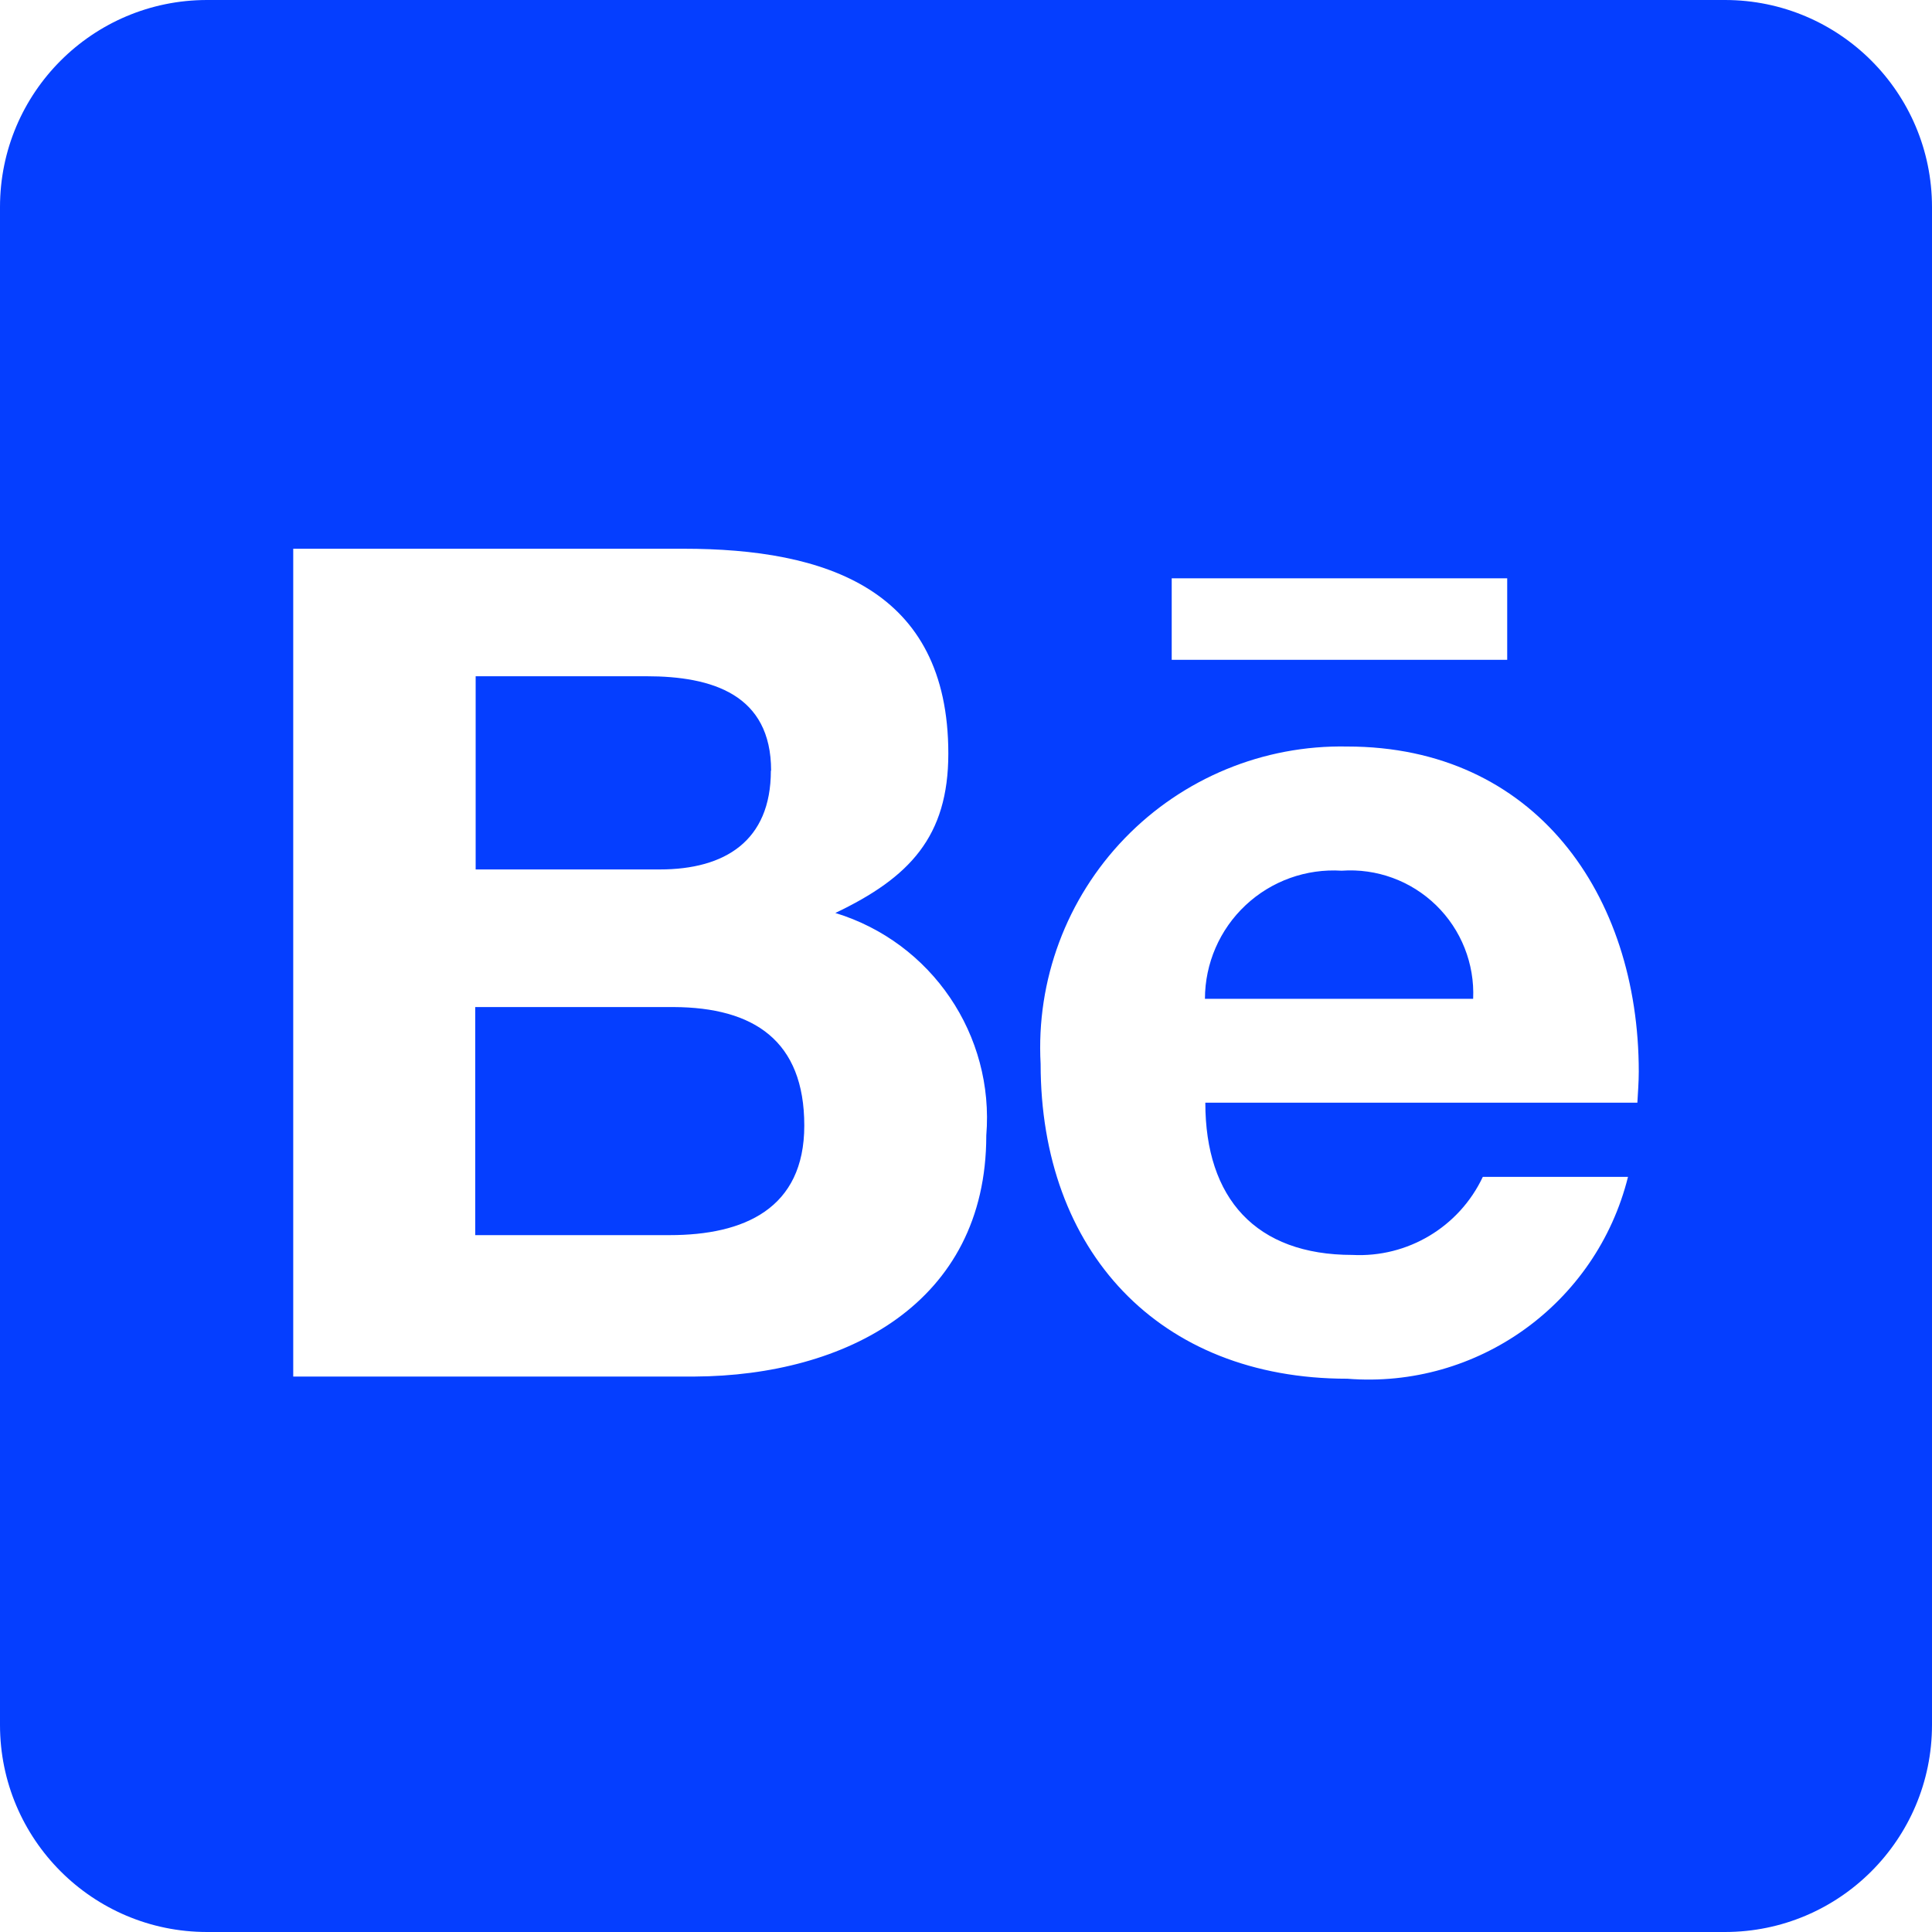
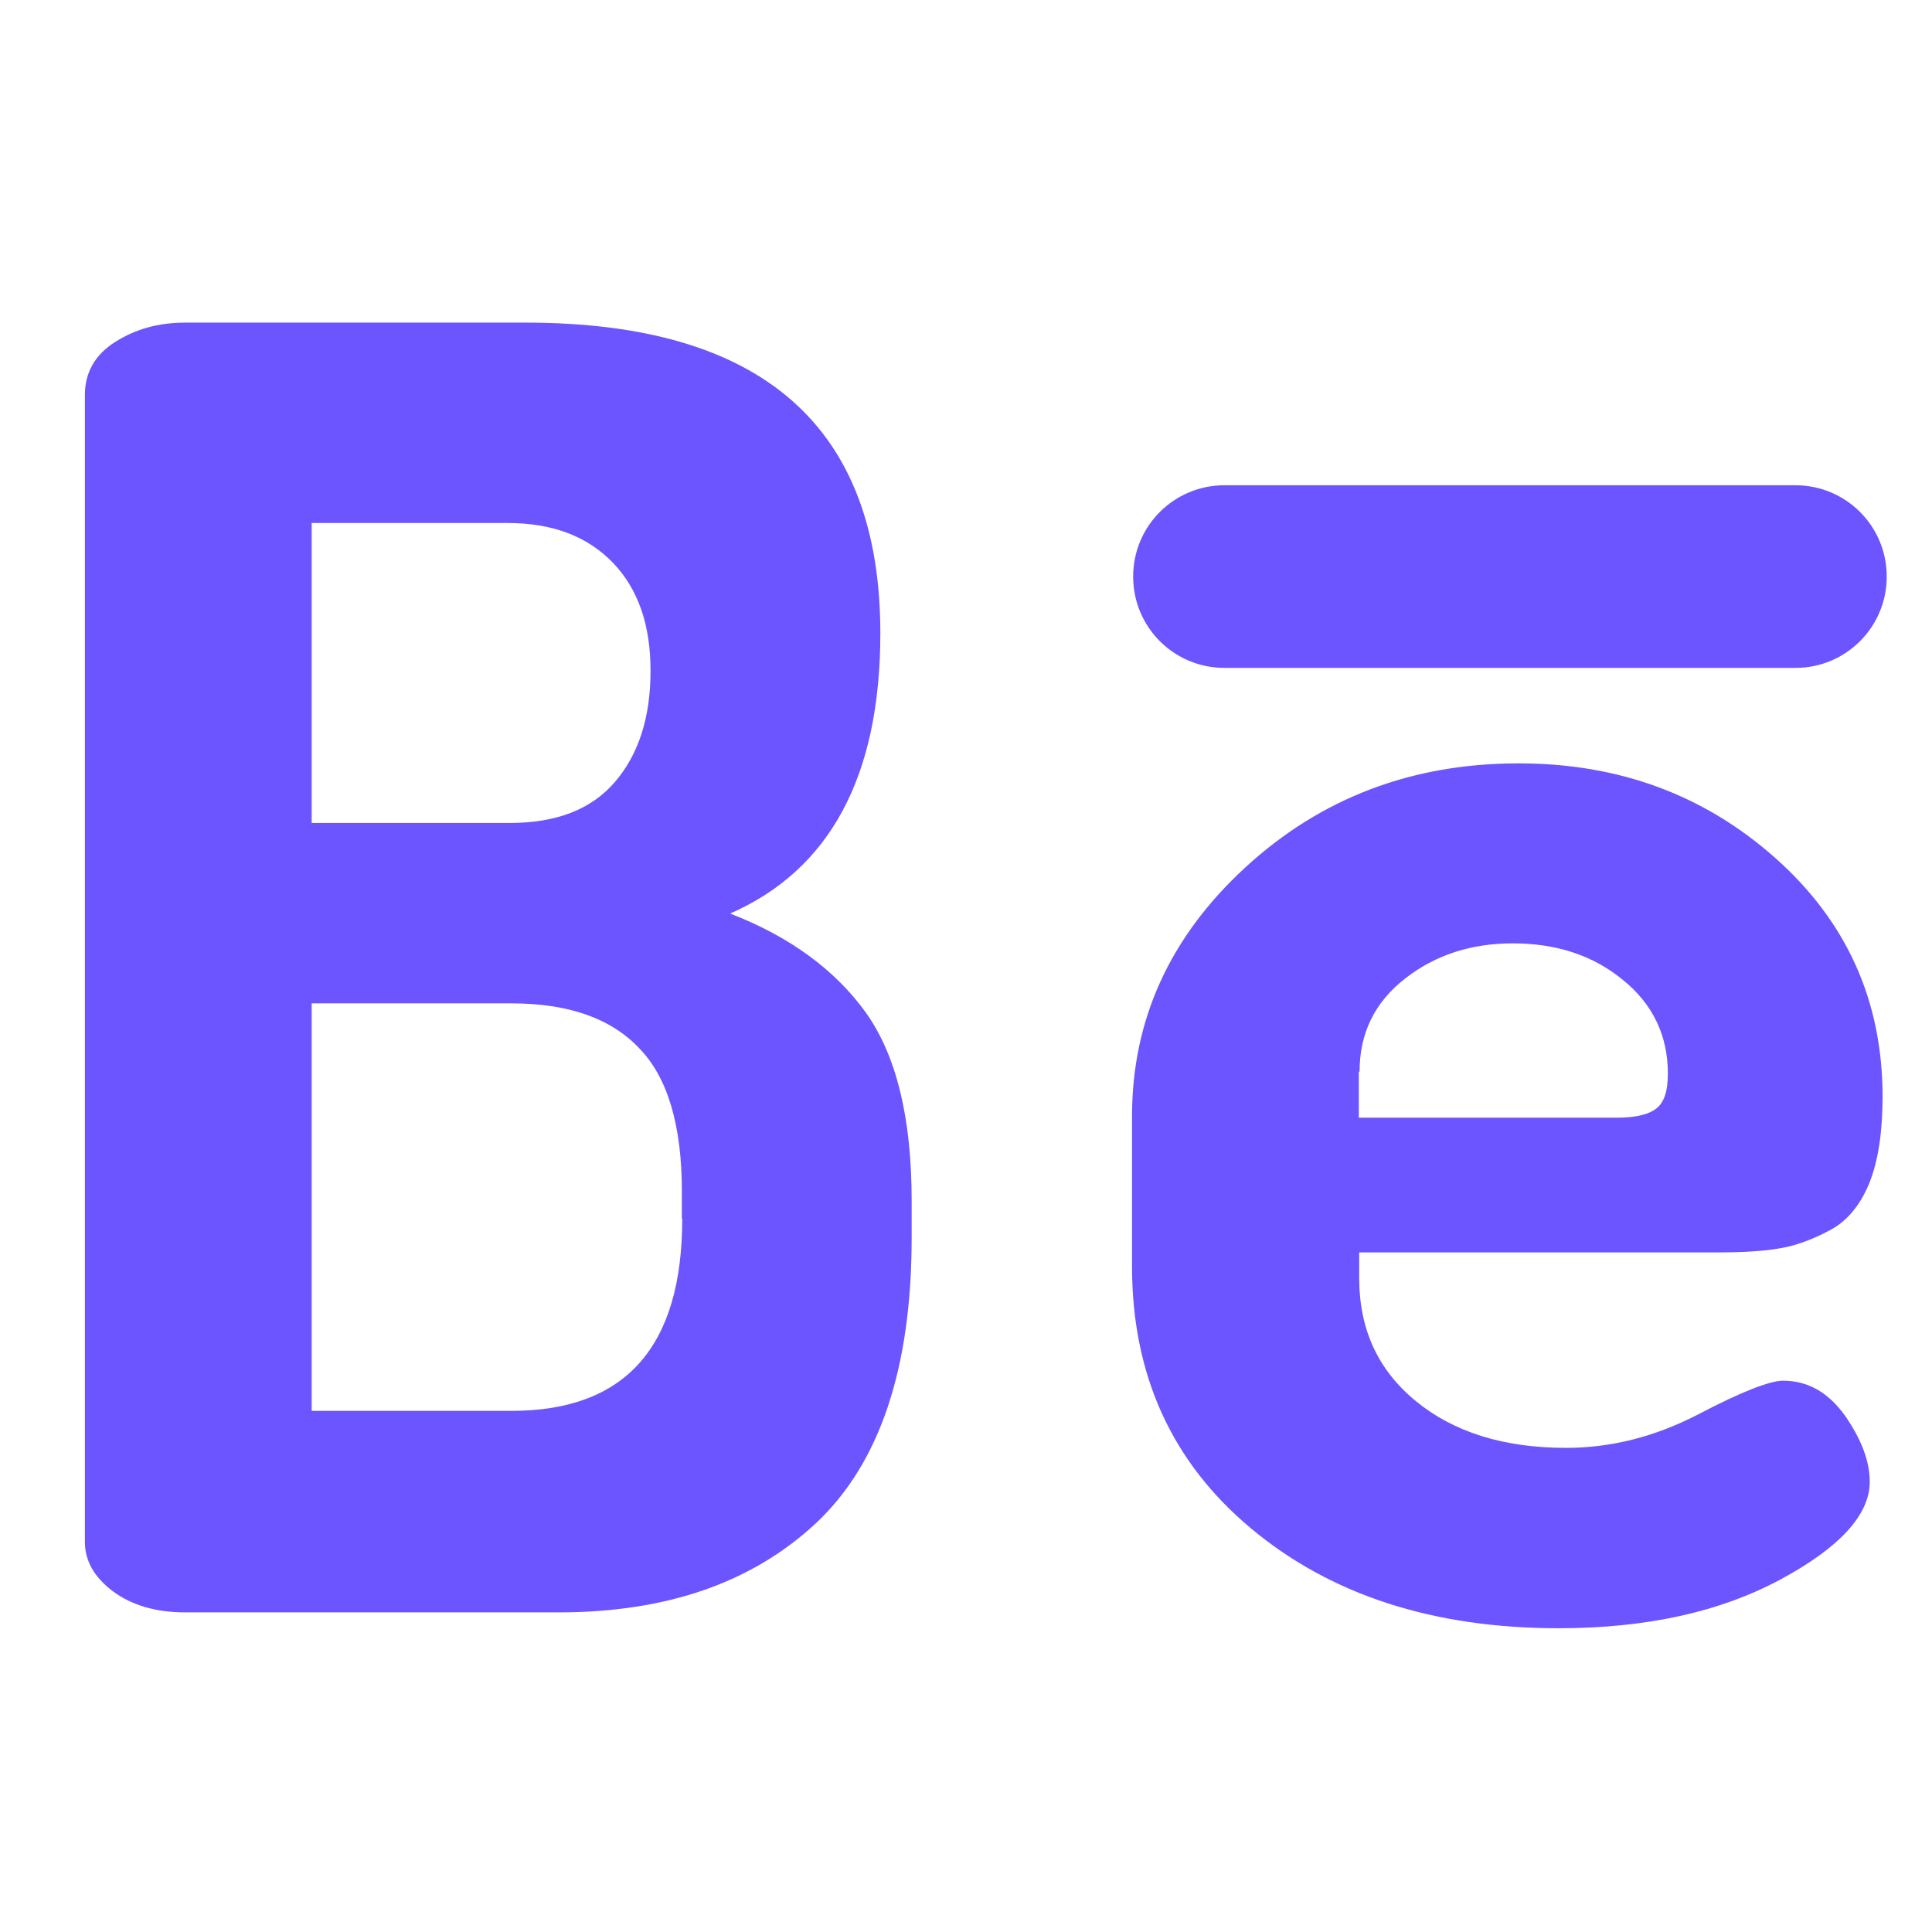
- <svg xmlns="http://www.w3.org/2000/svg" width="40" height="40" viewBox="0 0 40 40">
-   <defs>
-     <style>.a{fill:#053eff;}</style>
-   </defs>
-   <path class="a" d="M16.652,25.554c0,1.723-1.25,2.268-2.786,2.268H9.839V23.1h4.107C15.607,23.107,16.652,23.795,16.652,25.554Zm-.687-7.348c0-1.58-1.223-1.955-2.58-1.955H9.848v4h3.812c1.348,0,2.3-.589,2.3-2.045Zm11.812,2.071a2.662,2.662,0,0,0-2.83,2.652H30.5A2.545,2.545,0,0,0,27.777,20.277ZM40,6.536V37.964a4.287,4.287,0,0,1-4.286,4.286H4.286A4.287,4.287,0,0,1,0,37.964V6.536A4.287,4.287,0,0,1,4.286,2.25H35.714A4.287,4.287,0,0,1,40,6.536ZM24.259,15.911h6.946V14.223H24.259ZM20.42,25.759a4.439,4.439,0,0,0-3.125-4.607c1.536-.732,2.339-1.58,2.339-3.3,0-3.411-2.545-4.241-5.482-4.241H6.071V30.75h8.313C17.5,30.732,20.42,29.241,20.42,25.759Zm13.509-1.321c0-3.67-2.152-6.732-6.036-6.732a6.232,6.232,0,0,0-6.348,6.571c0,3.866,2.438,6.518,6.348,6.518a5.536,5.536,0,0,0,5.813-4.179H30.7A2.824,2.824,0,0,1,28,28.232c-2,0-3.045-1.17-3.045-3.152H33.9C33.911,24.875,33.929,24.652,33.929,24.437Z" transform="translate(0 -2.25)" />
+ <svg xmlns="http://www.w3.org/2000/svg" version="1.1" id="Layer_1" x="0px" y="0px" viewBox="0 0 512 512" style="enable-background:new 0 0 512 512;" xml:space="preserve">
+   <style type="text/css">
+ 	.st0{fill:#6C54FF;}
+ </style>
+   <path class="st0" d="M193.5,242.1c26.4-11.6,39.8-36.3,39.8-74.3c0-54.8-31.3-82.3-94-82.3H49.1c-7.3,0-13.4,1.8-18.7,5.2  c-5.3,3.4-7.9,8.1-7.9,14v303.9c0,5,2.4,9.3,7.4,13.1c5,3.7,11.4,5.6,19.2,5.6H148c28.7,0,51.4-7.9,68.3-23.7  c16.8-15.8,25.3-40.9,25.3-75.6v-9.8c0-21.8-4-38.4-12.1-49.8C221.4,257.1,209.3,248.2,193.5,242.1z M82.6,138.6h51.9  c11.9,0,21.1,3.5,27.9,10.5c6.8,7.1,10,16.6,10,28.7c0,12.4-3.2,22.2-9.5,29.5s-15.6,10.8-27.9,10.8H82.6V138.6z M180.8,323  c0,34-15.1,50.9-45.3,50.9H82.6v-108h52.9c15,0,26.3,3.9,33.8,11.8c7.6,7.7,11.4,20.5,11.4,37.9V323z" />
+   <path class="st0" d="M455.2,331.9c6.6,0,11.8-0.3,16-1c4-0.6,8.5-2.1,13.4-4.7c4.8-2.4,8.4-6.8,10.8-12.7c2.4-6,3.5-13.7,3.5-22.9  c0-25.3-9.5-46.4-28.4-63.2s-41.6-25.1-68-25.1c-28.4,0-52.5,9.2-72.5,27.6c-20,18.4-30,40.4-30,65.9v39.8  c0,28.7,10.5,51.9,31.6,69.5c21.1,17.6,48.2,26.4,81.5,26.4c23.4,0,42.9-4.4,58.7-12.9c15.8-8.5,23.7-17.2,23.7-25.9  c0-5.6-2.3-11.4-6.6-17.6c-4.4-6.1-9.8-9.2-16.4-9.2c-3.4,0-11,2.9-22.4,8.9c-11.6,6-23.2,8.9-35.1,8.9c-16.6,0-29.8-4.2-39.8-12.4  s-15-19-15-32.6v-6.8H455.2z M360.3,284c0-10.2,4-18.4,12.1-24.7s17.6-9.3,28.5-9.3c11.6,0,21.3,3.2,29.2,9.7  c7.9,6.4,11.9,14.7,11.9,24.8c0,4.7-1,7.7-3.1,9.3c-2.1,1.6-5.5,2.4-10.5,2.4h-68.3V284H360.3z" />
+   <path class="st0" d="M475.8,128.6H324.5c-13.4,0-24.2,10.8-24.2,24.2c0,13.4,10.8,24.2,24.2,24.2h151.3c13.4,0,24.2-10.8,24.2-24.2  S489.2,128.6,475.8,128.6z" />
</svg>
